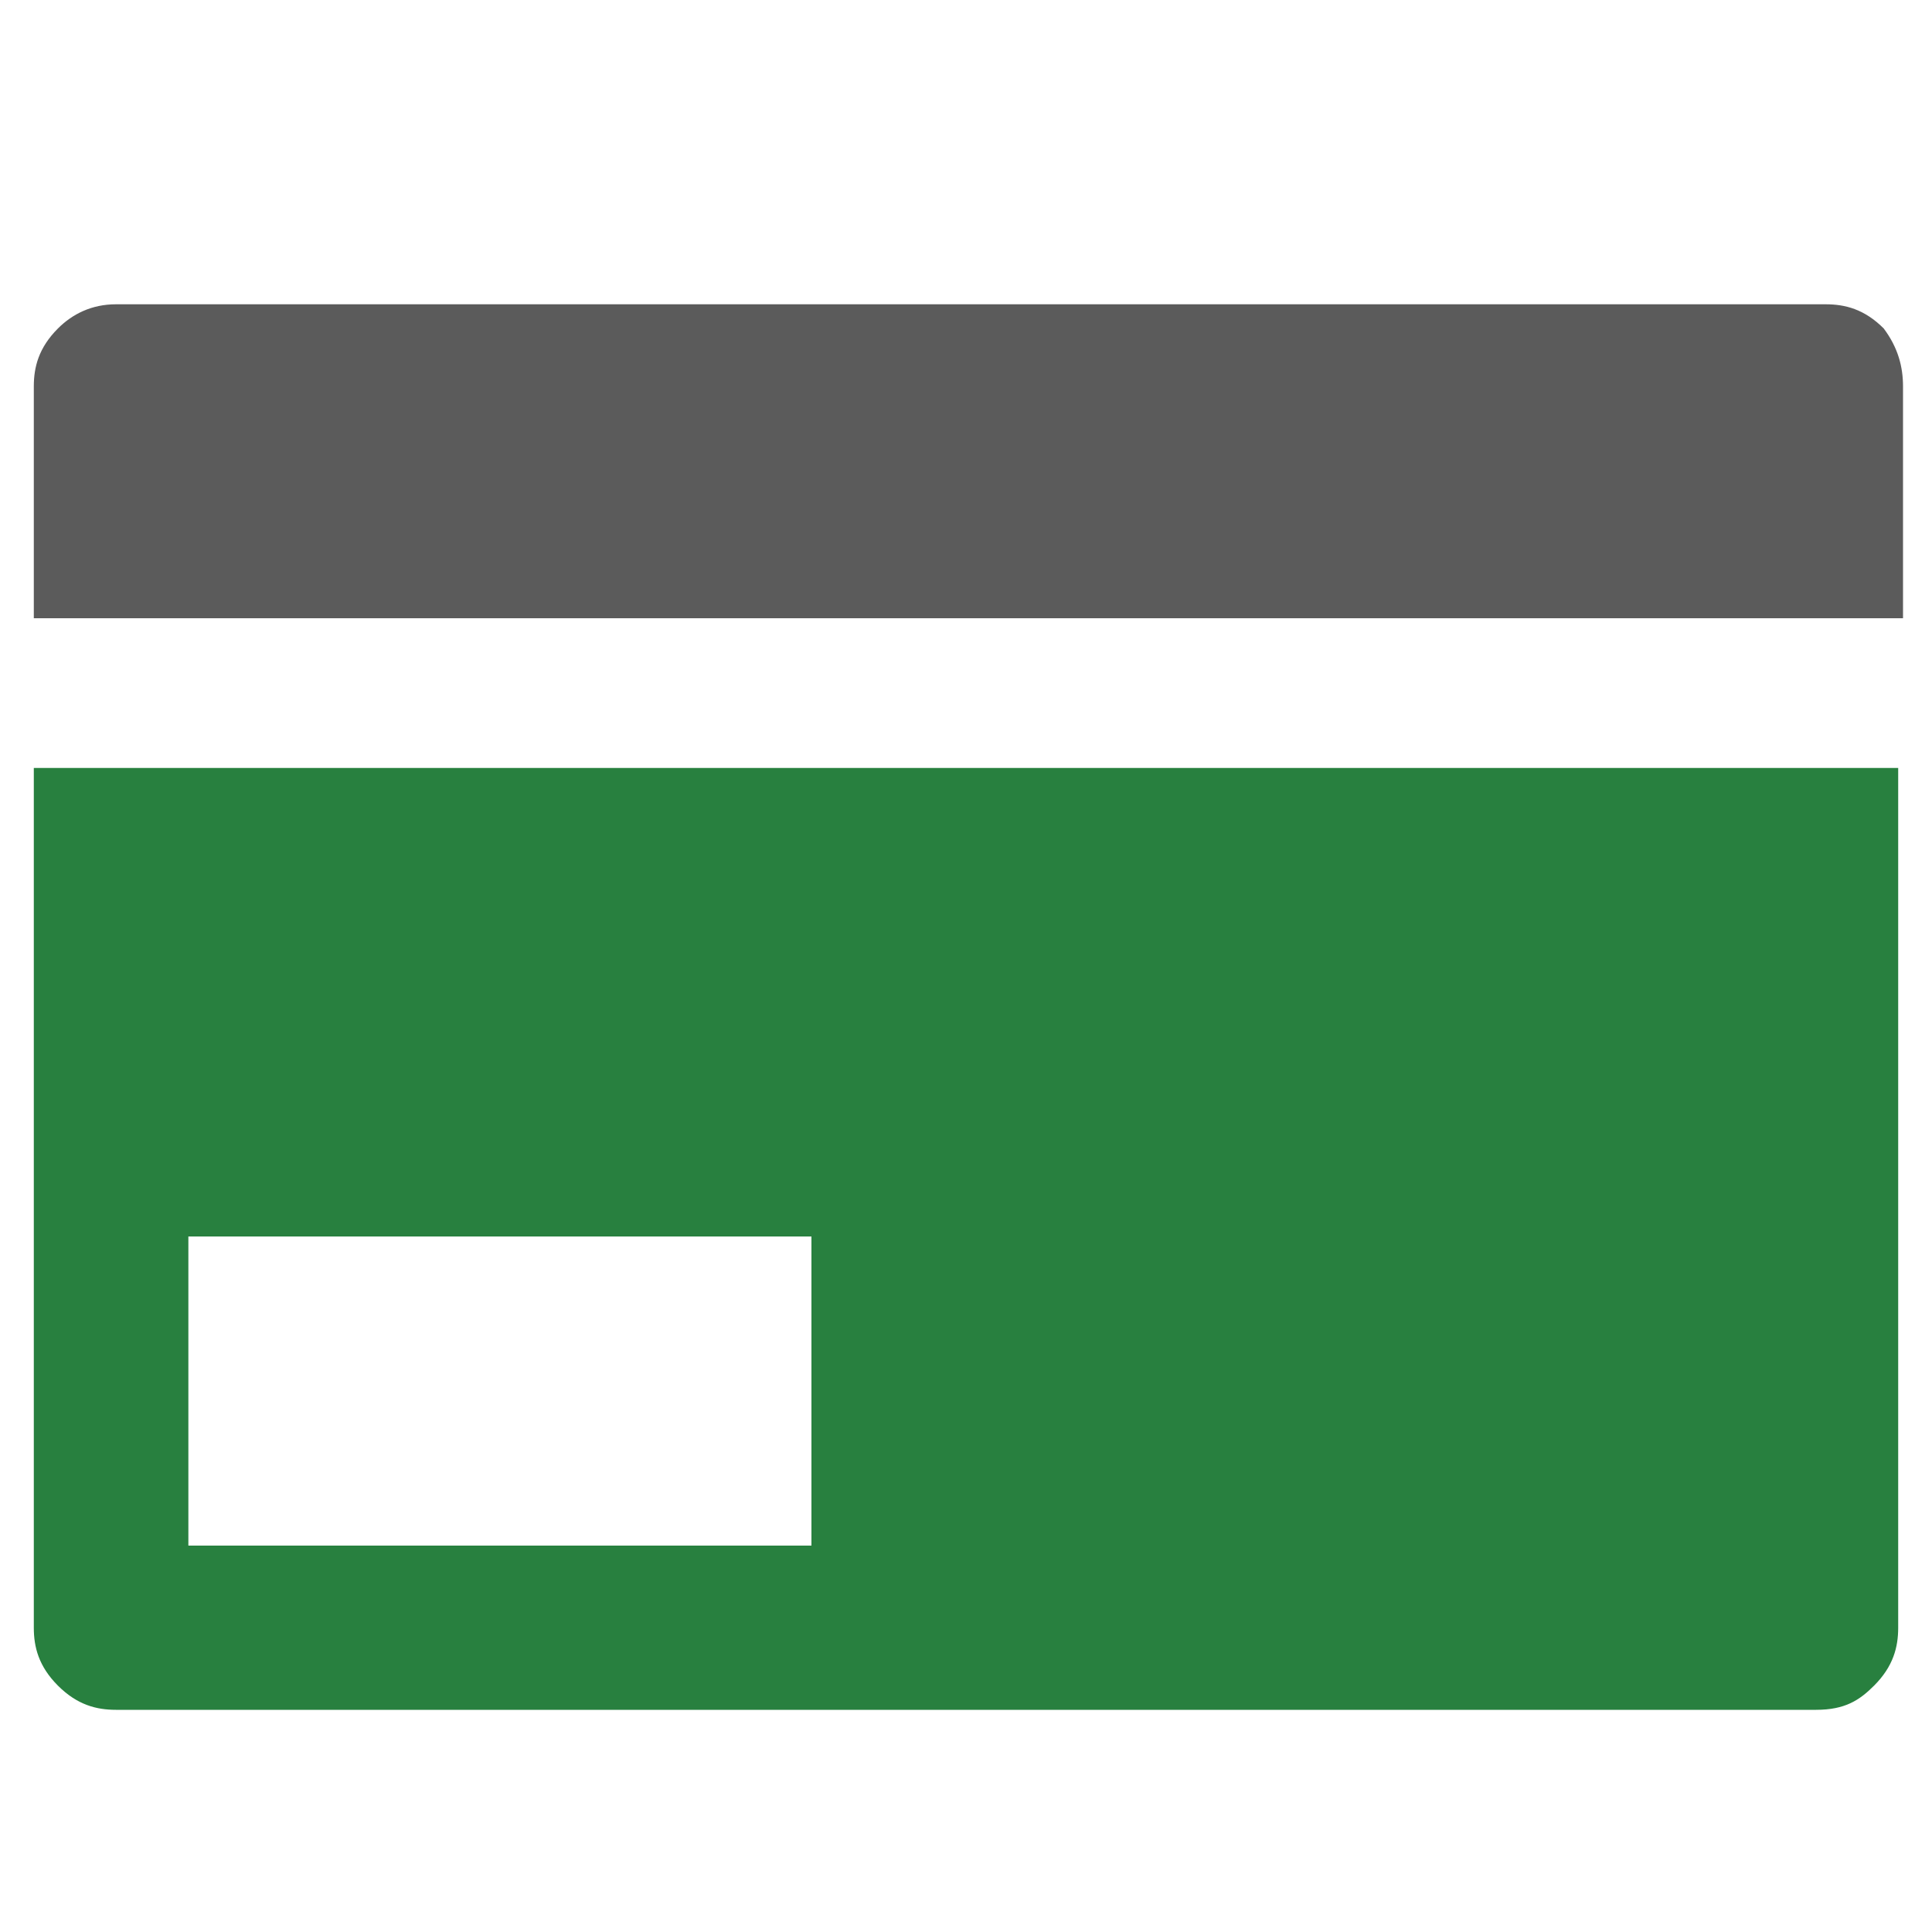
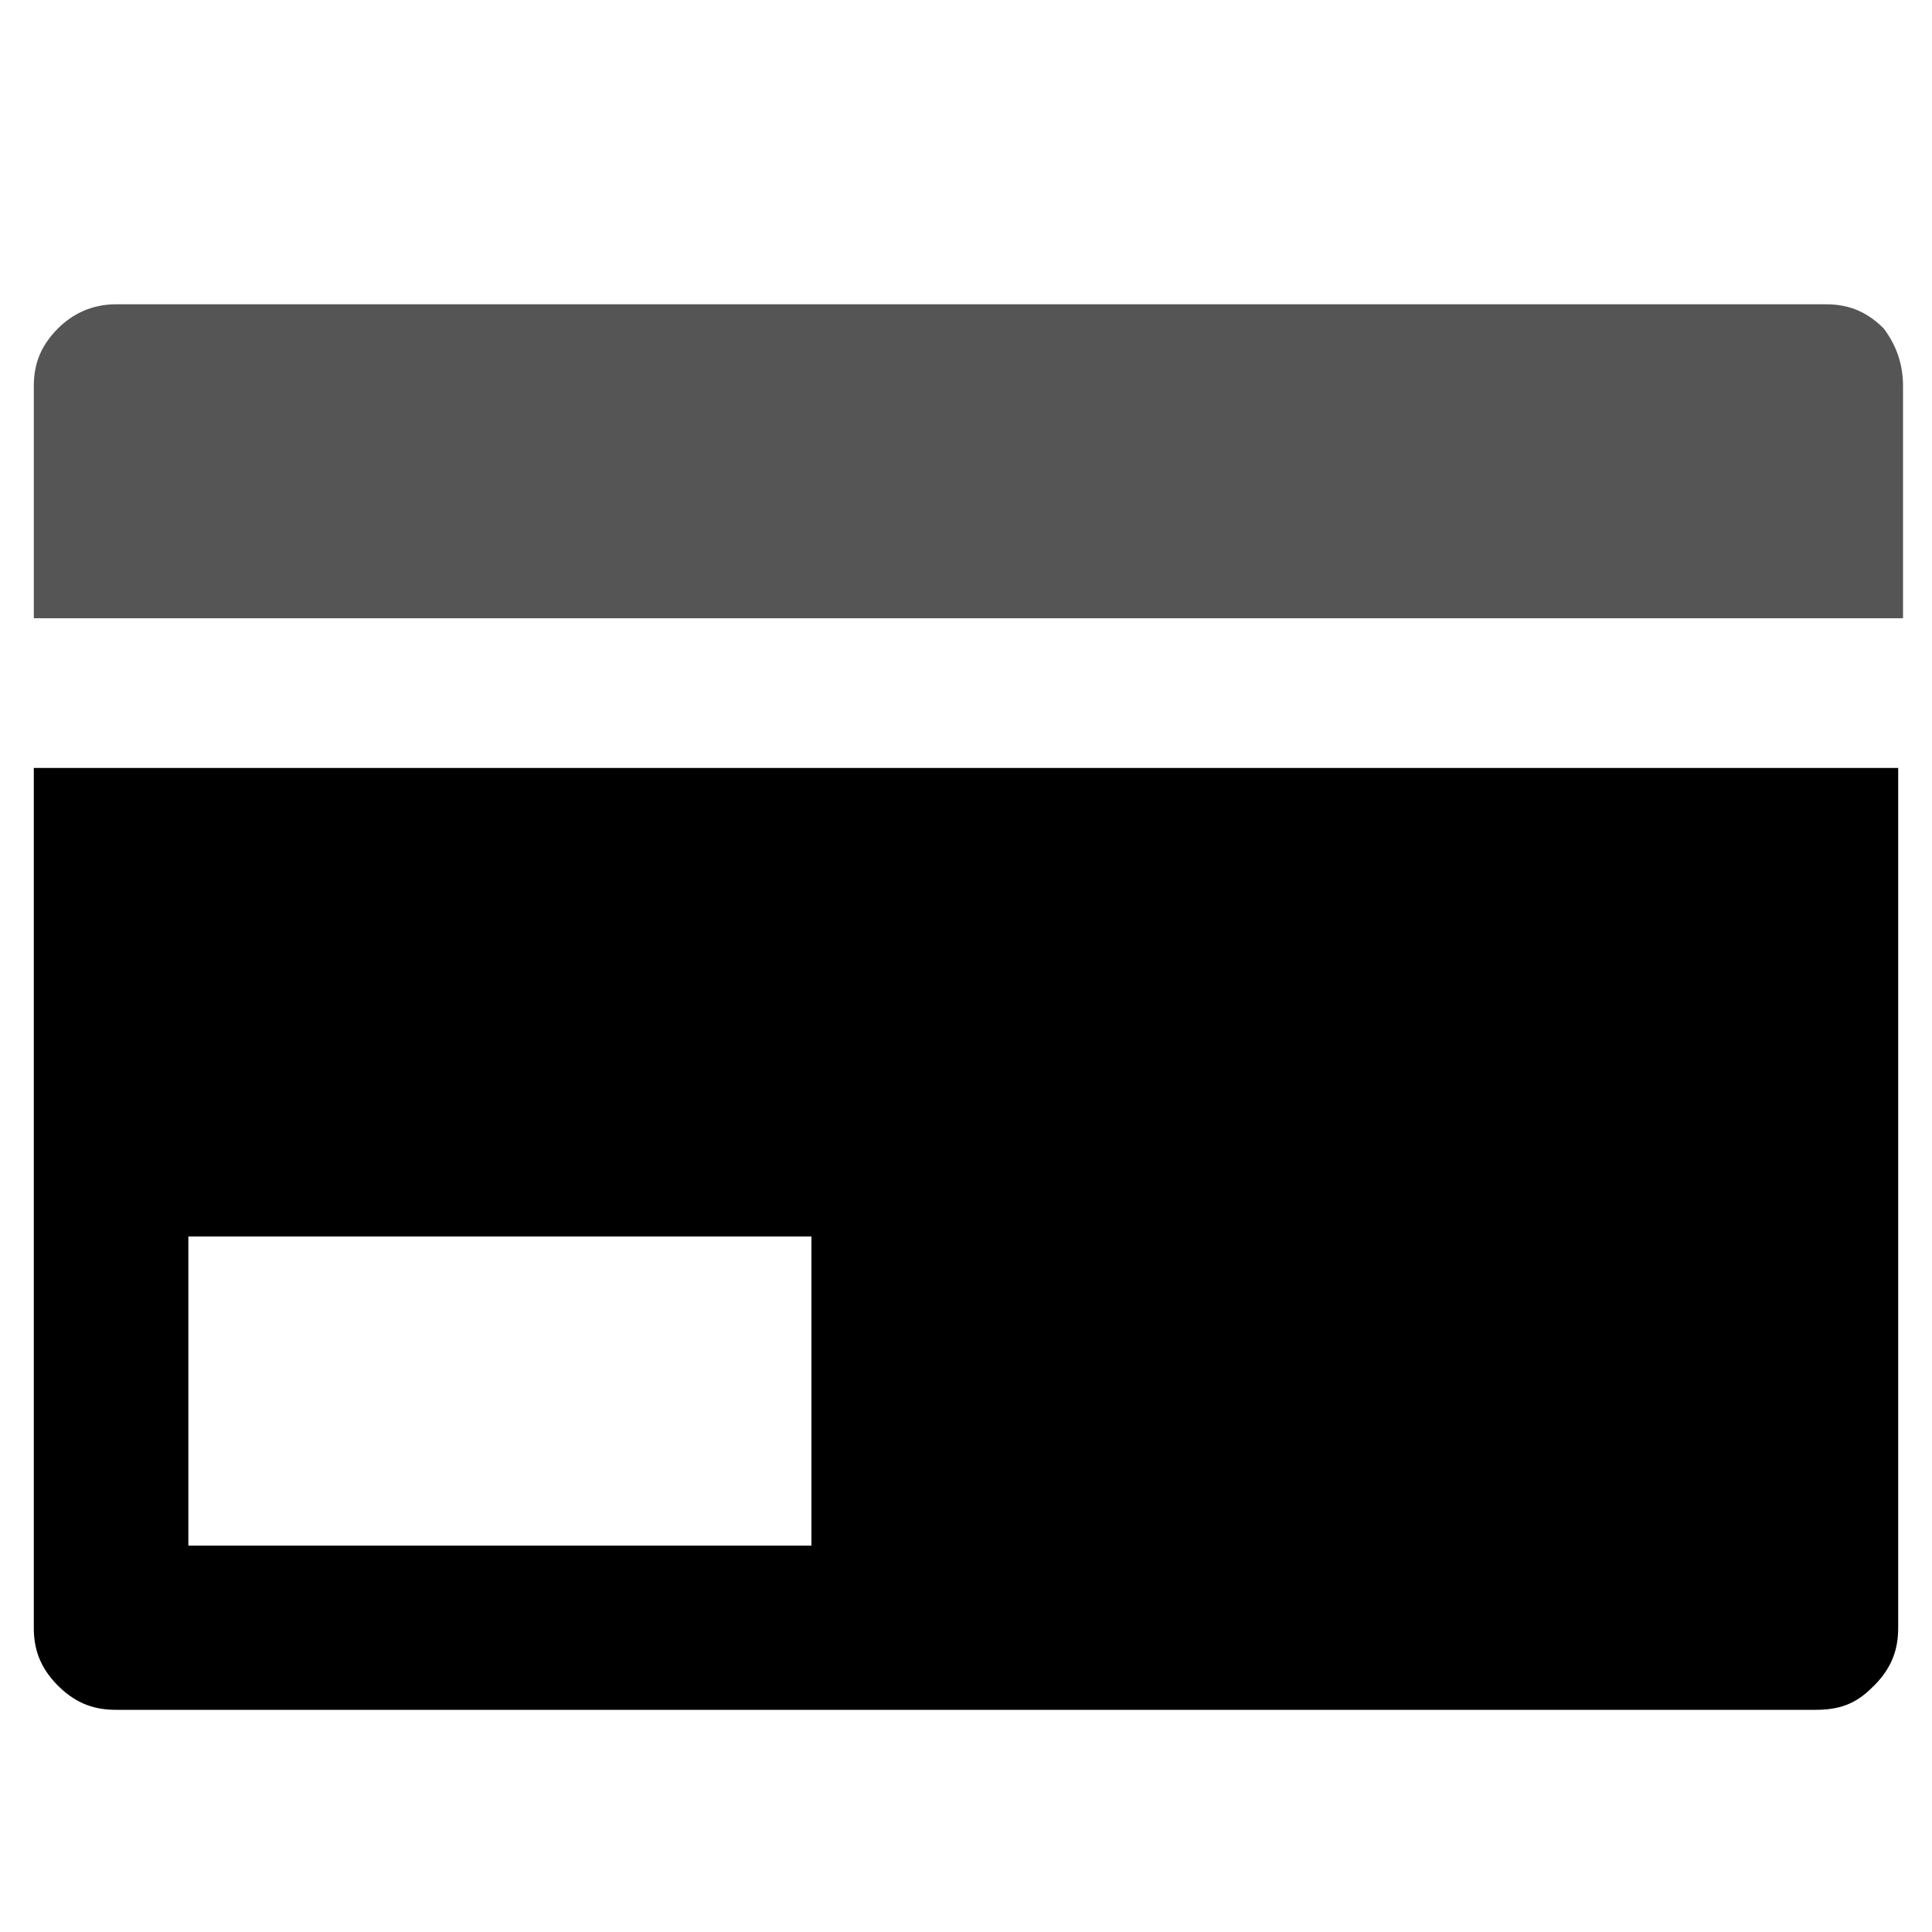
<svg xmlns="http://www.w3.org/2000/svg" version="1.1" id="Ebene_1" x="0px" y="0px" viewBox="0 0 40 40" style="enable-background:new 0 0 40 40;" xml:space="preserve">
  <style type="text/css">
	.rechteck{fill:none;}
- 	.gruen{fill:#28803F;}
- 	.grau{fill:#5B5B5B;}
+ 	.primary{fill:#000;}
+ 	.grey{fill:#555;}
</style>
  <g id="Ebene_x0020_1">
    <rect class="rechteck" width="40" height="40" />
-     <path class="gruen" d="M3.9,25.6V32h12.9v-6.4C16.8,25.6,3.9,25.6,3.9,25.6z M39.3,15.9v17.8c0,0.4-0.1,0.8-0.5,1.2   c-0.3,0.3-0.6,0.5-1.2,0.5H2.4c-0.4,0-0.8-0.1-1.2-0.5c-0.4-0.4-0.5-0.8-0.5-1.2V15.9C0.7,15.9,39.3,15.9,39.3,15.9z" />
-     <path class="grau" d="M2.4,6.3h35.4c0.4,0,0.8,0.1,1.2,0.5c0.3,0.4,0.4,0.8,0.4,1.2v4.8H0.7V8c0-0.4,0.1-0.8,0.5-1.2   C1.5,6.5,1.9,6.3,2.4,6.3z" />
+     <path class="primary" d="M3.9,25.6V32h12.9v-6.4C16.8,25.6,3.9,25.6,3.9,25.6z M39.3,15.9v17.8c0,0.4-0.1,0.8-0.5,1.2   c-0.3,0.3-0.6,0.5-1.2,0.5H2.4c-0.4,0-0.8-0.1-1.2-0.5c-0.4-0.4-0.5-0.8-0.5-1.2V15.9C0.7,15.9,39.3,15.9,39.3,15.9z" />
+     <path class="grey" d="M2.4,6.3h35.4c0.4,0,0.8,0.1,1.2,0.5c0.3,0.4,0.4,0.8,0.4,1.2v4.8H0.7V8c0-0.4,0.1-0.8,0.5-1.2   C1.5,6.5,1.9,6.3,2.4,6.3z" />
  </g>
</svg>
